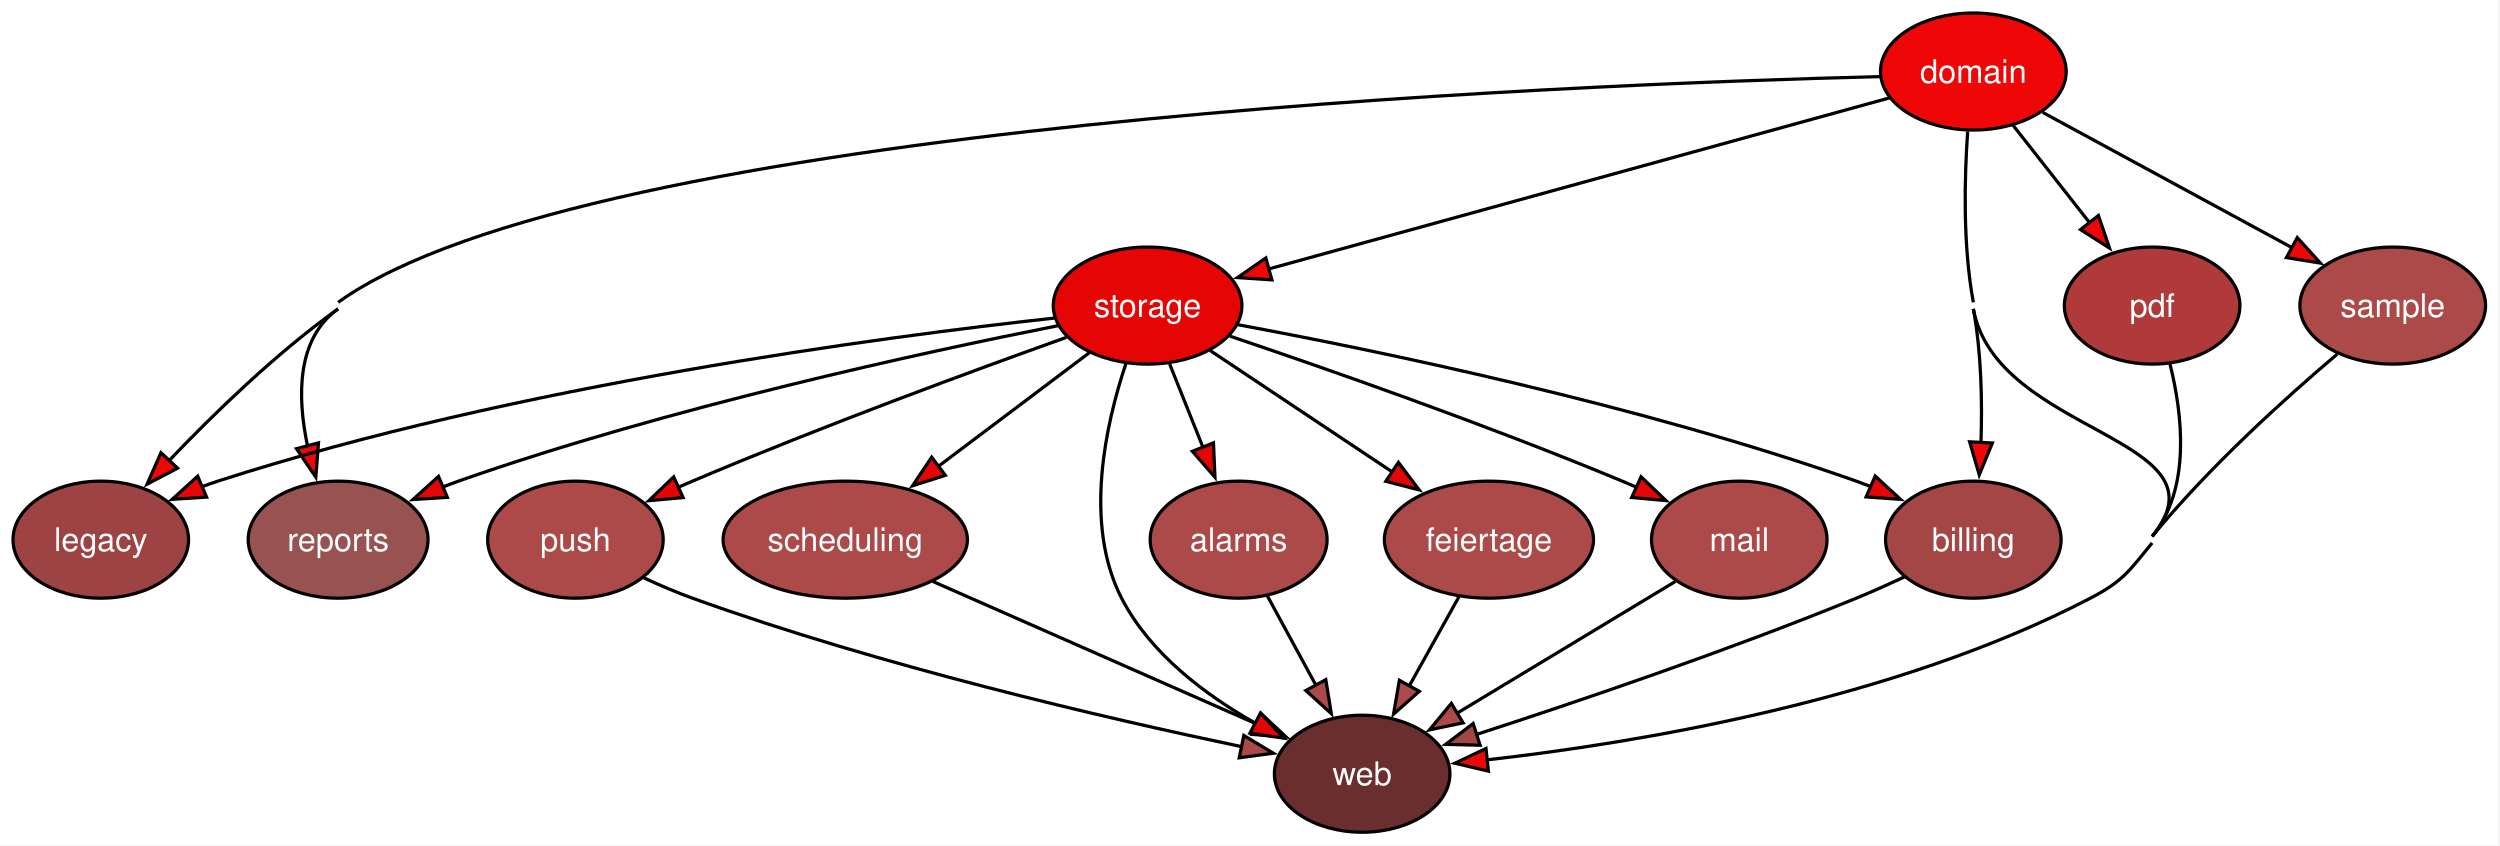
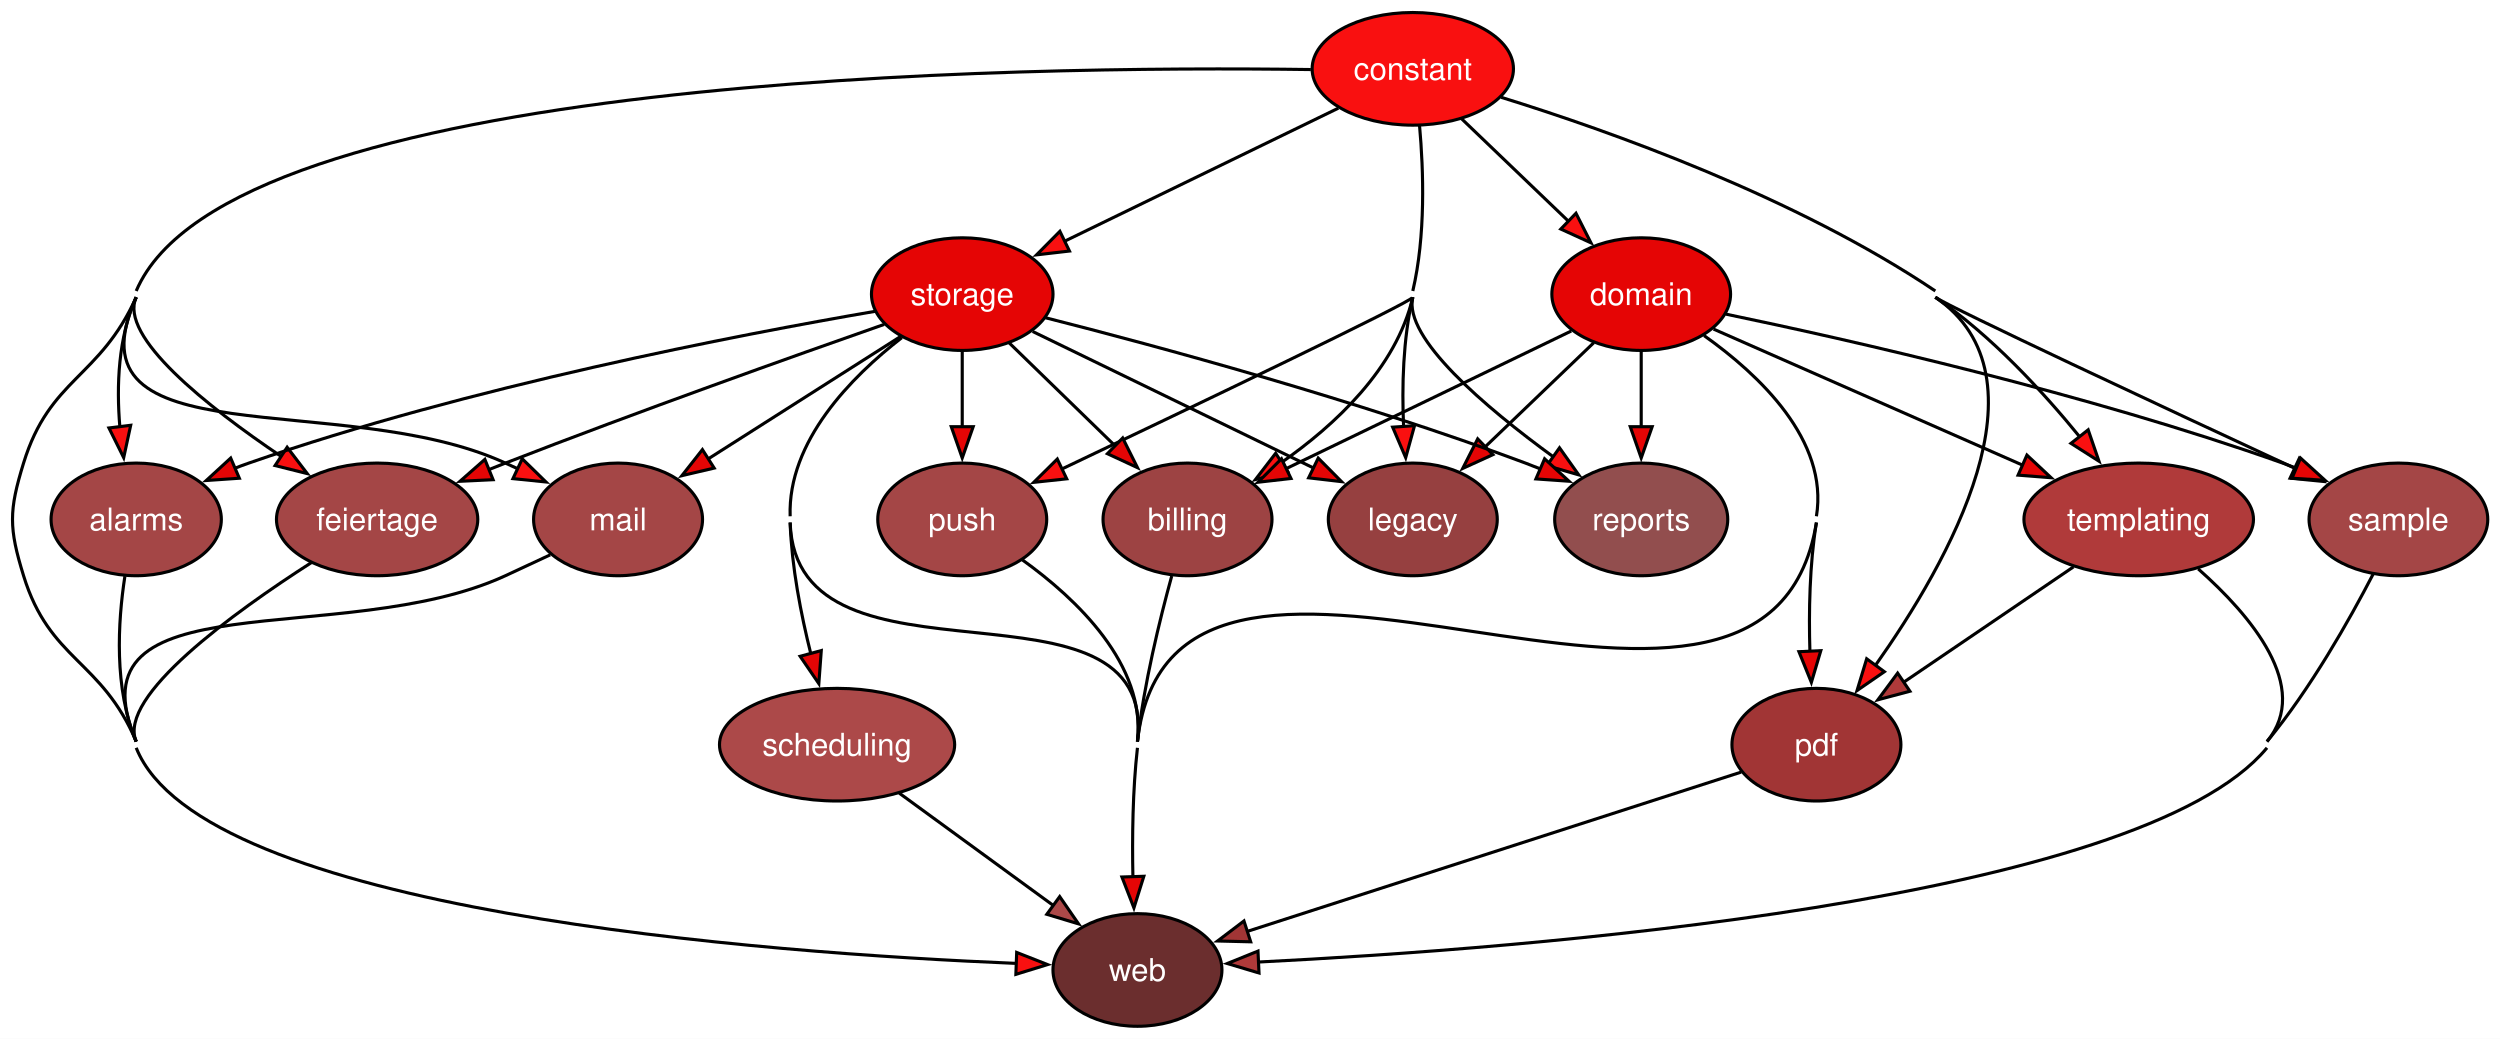
- <svg xmlns="http://www.w3.org/2000/svg" width="769pt" height="260pt" viewBox="0.00 0.00 769.00 260.00">
-   <g id="graph0" class="graph" transform="scale(1 1) rotate(0) translate(4 256)">
+ <svg xmlns="http://www.w3.org/2000/svg" width="799pt" height="332pt" viewBox="0.00 0.00 799.00 332.00">
+   <g id="graph0" class="graph" transform="scale(1 1) rotate(0) translate(4 328)">
    <style>.edge&gt;path:hover{stroke-width:8}</style>
-     <polygon fill="white" stroke="none" points="-4,4 -4,-256 764.56,-256 764.56,4 -4,4" />
+     <polygon fill="white" stroke="none" points="-4,4 -4,-328 795.09,-328 795.09,4 -4,4" />
    <g id="node1" class="node">
      <style>.edge&gt;path:hover{stroke-width:8}</style>
-       <ellipse fill="#ac4949" stroke="black" cx="377" cy="-90" rx="27.21" ry="18" />
-       <text xml:space="preserve" text-anchor="middle" x="377" y="-86.5" font-family="Helvetica,sans-Serif" font-size="10.00" fill="#ffffff">alarms</text>
+       <ellipse fill="#a44646" stroke="black" cx="39.53" cy="-162" rx="27.21" ry="18" />
+       <text xml:space="preserve" text-anchor="middle" x="39.53" y="-158.5" font-family="Helvetica,sans-Serif" font-size="10.00" fill="#ffffff">alarms</text>
+     </g>
+     <g id="node15" class="node">
+       <style>.edge&gt;path:hover{stroke-width:8}</style>
+       <ellipse fill="#6b2e2e" stroke="black" cx="359.53" cy="-18" rx="27" ry="18" />
+       <text xml:space="preserve" text-anchor="middle" x="359.53" y="-14.5" font-family="Helvetica,sans-Serif" font-size="10.00" fill="#ffffff">web</text>
+     </g>
+     <g id="edge1" class="edge">
+       <style>.edge&gt;path:hover{stroke-width:8}</style>
+       <path fill="none" stroke="black" d="M35.92,-143.86C33.66,-129.22 32.37,-107.9 39.53,-91" />
+     </g>
+     <g id="node2" class="node">
+       <style>.edge&gt;path:hover{stroke-width:8}</style>
+       <ellipse fill="#9d4343" stroke="black" cx="375.53" cy="-162" rx="27" ry="18" />
+       <text xml:space="preserve" text-anchor="middle" x="375.53" y="-158.5" font-family="Helvetica,sans-Serif" font-size="10.00" fill="#ffffff">billing</text>
+     </g>
+     <g id="edge2" class="edge">
+       <style>.edge&gt;path:hover{stroke-width:8}</style>
+       <path fill="none" stroke="black" d="M370.49,-143.93C366.62,-129.86 361.6,-109.33 359.53,-91" />
+     </g>
+     <g id="node3" class="node">
+       <style>.edge&gt;path:hover{stroke-width:8}</style>
+       <ellipse fill="#f91010" stroke="black" cx="447.53" cy="-306" rx="32.17" ry="18" />
+       <text xml:space="preserve" text-anchor="middle" x="447.53" y="-302.5" font-family="Helvetica,sans-Serif" font-size="10.00" fill="#ffffff">constant</text>
+     </g>
+     <g id="edge3" class="edge">
+       <style>.edge&gt;path:hover{stroke-width:8}</style>
+       <path fill="none" stroke="black" d="M39.53,-233C33.75,-220.19 33.19,-204.68 34.31,-191.51" />
+       <polygon fill="#f91010" stroke="black" points="37.77,-192.08 35.53,-181.73 30.82,-191.22 37.77,-192.08" />
+     </g>
+     <g id="edge4" class="edge">
+       <style>.edge&gt;path:hover{stroke-width:8}</style>
+       <path fill="none" stroke="black" d="M447.53,-233C442.19,-210.23 422.67,-192.1 405.3,-180" />
+       <polygon fill="#f91010" stroke="black" points="407.53,-177.28 397.24,-174.74 403.7,-183.14 407.53,-177.28" />
+     </g>
+     <g id="node4" class="node">
+       <style>.edge&gt;path:hover{stroke-width:8}</style>
+       <ellipse fill="#e50505" stroke="black" cx="520.53" cy="-234" rx="28.56" ry="18" />
+       <text xml:space="preserve" text-anchor="middle" x="520.53" y="-230.5" font-family="Helvetica,sans-Serif" font-size="10.00" fill="#ffffff">domain</text>
+     </g>
+     <g id="edge5" class="edge">
+       <style>.edge&gt;path:hover{stroke-width:8}</style>
+       <path fill="none" stroke="black" d="M463.01,-290.15C473.01,-280.56 486.22,-267.9 497.45,-257.13" />
+       <polygon fill="#f91010" stroke="black" points="499.68,-259.84 504.47,-250.39 494.83,-254.79 499.68,-259.84" />
+     </g>
+     <g id="node5" class="node">
+       <style>.edge&gt;path:hover{stroke-width:8}</style>
+       <ellipse fill="#a44646" stroke="black" cx="116.53" cy="-162" rx="32.17" ry="18" />
+       <text xml:space="preserve" text-anchor="middle" x="116.53" y="-158.5" font-family="Helvetica,sans-Serif" font-size="10.00" fill="#ffffff">feiertage</text>
+     </g>
+     <g id="edge6" class="edge">
+       <style>.edge&gt;path:hover{stroke-width:8}</style>
+       <path fill="none" stroke="black" d="M39.53,-233C33.88,-220.48 62.1,-198.14 85.96,-182.06" />
+       <polygon fill="#f91010" stroke="black" points="87.77,-185.06 94.2,-176.64 83.92,-179.21 87.77,-185.06" />
+     </g>
+     <g id="node6" class="node">
+       <style>.edge&gt;path:hover{stroke-width:8}</style>
+       <ellipse fill="#964040" stroke="black" cx="447.53" cy="-162" rx="27" ry="18" />
+       <text xml:space="preserve" text-anchor="middle" x="447.53" y="-158.5" font-family="Helvetica,sans-Serif" font-size="10.00" fill="#ffffff">legacy</text>
+     </g>
+     <g id="edge7" class="edge">
+       <style>.edge&gt;path:hover{stroke-width:8}</style>
+       <path fill="none" stroke="black" d="M447.53,-233C444.39,-219.64 444.02,-204.45 444.59,-191.64" />
+       <polygon fill="#f91010" stroke="black" points="448.08,-191.95 445.26,-181.73 441.09,-191.48 448.08,-191.95" />
+     </g>
+     <g id="node7" class="node">
+       <style>.edge&gt;path:hover{stroke-width:8}</style>
+       <ellipse fill="#a44646" stroke="black" cx="193.53" cy="-162" rx="27" ry="18" />
+       <text xml:space="preserve" text-anchor="middle" x="193.53" y="-158.5" font-family="Helvetica,sans-Serif" font-size="10.00" fill="#ffffff">mail</text>
+     </g>
+     <g id="edge8" class="edge">
+       <style>.edge&gt;path:hover{stroke-width:8}</style>
+       <path fill="none" stroke="black" d="M39.53,-233C15.89,-180.59 105.31,-204.05 157.53,-180 158.83,-179.4 160.17,-178.78 161.51,-178.16" />
+       <polygon fill="#f91010" stroke="black" points="162.91,-181.37 170.49,-173.96 159.94,-175.03 162.91,-181.37" />
+     </g>
+     <g id="node8" class="node">
+       <style>.edge&gt;path:hover{stroke-width:8}</style>
+       <ellipse fill="#a13535" stroke="black" cx="576.53" cy="-90" rx="27" ry="18" />
+       <text xml:space="preserve" text-anchor="middle" x="576.53" y="-86.5" font-family="Helvetica,sans-Serif" font-size="10.00" fill="#ffffff">pdf</text>
+     </g>
+     <g id="edge9" class="edge">
+       <style>.edge&gt;path:hover{stroke-width:8}</style>
+       <path fill="none" stroke="black" d="M614.53,-233C652.11,-207.3 618.86,-148.47 595.25,-115.15" />
+       <polygon fill="#f91010" stroke="black" points="598.24,-113.32 589.51,-107.31 592.59,-117.45 598.24,-113.32" />
+       <path fill="none" stroke="black" d="M475.78,-296.9C510.4,-286.16 569.92,-265.01 614.53,-235" />
+     </g>
+     <g id="node9" class="node">
+       <style>.edge&gt;path:hover{stroke-width:8}</style>
+       <ellipse fill="#a44646" stroke="black" cx="303.53" cy="-162" rx="27" ry="18" />
+       <text xml:space="preserve" text-anchor="middle" x="303.53" y="-158.5" font-family="Helvetica,sans-Serif" font-size="10.00" fill="#ffffff">push</text>
+     </g>
+     <g id="edge10" class="edge">
+       <style>.edge&gt;path:hover{stroke-width:8}</style>
+       <path fill="none" stroke="black" d="M449.69,-287.78C450.98,-273.45 451.66,-252.63 447.53,-235" />
+       <path fill="none" stroke="black" d="M447.53,-233C447.17,-231.49 377.69,-198.24 335.38,-178.11" />
+       <polygon fill="#f91010" stroke="black" points="336.92,-174.97 326.38,-173.84 333.91,-181.29 336.92,-174.97" />
+     </g>
+     <g id="node10" class="node">
+       <style>.edge&gt;path:hover{stroke-width:8}</style>
+       <ellipse fill="#924e4e" stroke="black" cx="520.53" cy="-162" rx="27.66" ry="18" />
+       <text xml:space="preserve" text-anchor="middle" x="520.53" y="-158.5" font-family="Helvetica,sans-Serif" font-size="10.00" fill="#ffffff">reports</text>
+     </g>
+     <g id="edge11" class="edge">
+       <style>.edge&gt;path:hover{stroke-width:8}</style>
+       <path fill="none" stroke="black" d="M447.53,-233C444.49,-220.04 470.64,-197.89 492.48,-181.97" />
+       <polygon fill="#f91010" stroke="black" points="494.42,-184.89 500.55,-176.24 490.37,-179.18 494.42,-184.89" />
+     </g>
+     <g id="node11" class="node">
+       <style>.edge&gt;path:hover{stroke-width:8}</style>
+       <ellipse fill="#a44646" stroke="black" cx="762.53" cy="-162" rx="28.56" ry="18" />
+       <text xml:space="preserve" text-anchor="middle" x="762.53" y="-158.5" font-family="Helvetica,sans-Serif" font-size="10.00" fill="#ffffff">sample</text>
+     </g>
+     <g id="edge12" class="edge">
+       <style>.edge&gt;path:hover{stroke-width:8}</style>
+       <path fill="none" stroke="black" d="M614.53,-233C619.68,-229.48 687.48,-197.81 729.5,-178.3" />
+       <polygon fill="#f91010" stroke="black" points="730.86,-181.53 738.46,-174.14 727.91,-175.18 730.86,-181.53" />
    </g>
    <g id="node13" class="node">
      <style>.edge&gt;path:hover{stroke-width:8}</style>
-       <ellipse fill="#6b2e2e" stroke="black" cx="415" cy="-18" rx="27" ry="18" />
-       <text xml:space="preserve" text-anchor="middle" x="415" y="-14.5" font-family="Helvetica,sans-Serif" font-size="10.00" fill="#ffffff">web</text>
-     </g>
-     <g id="edge1" class="edge">
-       <style>.edge&gt;path:hover{stroke-width:8}</style>
-       <path fill="none" stroke="black" d="M385.81,-72.76C390.27,-64.55 395.8,-54.37 400.84,-45.09" />
-       <polygon fill="#ac4949" stroke="black" points="403.82,-46.94 405.51,-36.48 397.67,-43.6 403.82,-46.94" />
-     </g>
-     <g id="node2" class="node">
-       <style>.edge&gt;path:hover{stroke-width:8}</style>
-       <ellipse fill="#a44646" stroke="black" cx="603" cy="-90" rx="27" ry="18" />
-       <text xml:space="preserve" text-anchor="middle" x="603" y="-86.5" font-family="Helvetica,sans-Serif" font-size="10.00" fill="#ffffff">billing</text>
-     </g>
-     <g id="edge2" class="edge">
-       <style>.edge&gt;path:hover{stroke-width:8}</style>
-       <path fill="none" stroke="black" d="M581.85,-78.56C577.01,-76.3 571.86,-73.99 567,-72 527.49,-55.84 481.02,-40.09 449.96,-30.02" />
-       <polygon fill="#a44646" stroke="black" points="451.28,-26.77 440.69,-27.04 449.14,-33.44 451.28,-26.77" />
-     </g>
-     <g id="node3" class="node">
-       <style>.edge&gt;path:hover{stroke-width:8}</style>
-       <ellipse fill="#ef0606" stroke="black" cx="603" cy="-234" rx="28.56" ry="18" />
-       <text xml:space="preserve" text-anchor="middle" x="603" y="-230.5" font-family="Helvetica,sans-Serif" font-size="10.00" fill="#ffffff">domain</text>
-     </g>
-     <g id="edge3" class="edge">
-       <style>.edge&gt;path:hover{stroke-width:8}</style>
-       <path fill="none" stroke="black" d="M603,-161C605.47,-147.6 605.78,-132.5 605.34,-119.77" />
-       <polygon fill="#ef0606" stroke="black" points="608.85,-119.73 604.82,-109.93 601.85,-120.1 608.85,-119.73" />
-       <path fill="none" stroke="black" d="M601.26,-215.58C600.25,-201.32 599.74,-180.69 603,-163" />
-     </g>
-     <g id="node5" class="node">
-       <style>.edge&gt;path:hover{stroke-width:8}</style>
-       <ellipse fill="#9d4343" stroke="black" cx="27" cy="-90" rx="27" ry="18" />
-       <text xml:space="preserve" text-anchor="middle" x="27" y="-86.5" font-family="Helvetica,sans-Serif" font-size="10.00" fill="#ffffff">legacy</text>
-     </g>
-     <g id="edge4" class="edge">
-       <style>.edge&gt;path:hover{stroke-width:8}</style>
-       <path fill="none" stroke="black" d="M100,-161C80.79,-147.23 61.6,-128.59 47.72,-114.01" />
-       <polygon fill="#ef0606" stroke="black" points="50.62,-111.99 41.24,-107.07 45.51,-116.76 50.62,-111.99" />
-       <path fill="none" stroke="black" d="M574.35,-232.44C479.46,-230.06 177.04,-218.22 100,-163" />
-     </g>
-     <g id="node7" class="node">
-       <style>.edge&gt;path:hover{stroke-width:8}</style>
-       <ellipse fill="#b03a3a" stroke="black" cx="658" cy="-162" rx="27" ry="18" />
-       <text xml:space="preserve" text-anchor="middle" x="658" y="-158.5" font-family="Helvetica,sans-Serif" font-size="10.00" fill="#ffffff">pdf</text>
-     </g>
-     <g id="edge5" class="edge">
-       <style>.edge&gt;path:hover{stroke-width:8}</style>
-       <path fill="none" stroke="black" d="M615.21,-217.46C622.11,-208.67 630.91,-197.48 638.73,-187.53" />
-       <polygon fill="#ef0606" stroke="black" points="641.47,-189.71 644.89,-179.68 635.96,-185.38 641.47,-189.71" />
-     </g>
-     <g id="node9" class="node">
-       <style>.edge&gt;path:hover{stroke-width:8}</style>
-       <ellipse fill="#995252" stroke="black" cx="100" cy="-90" rx="27.66" ry="18" />
-       <text xml:space="preserve" text-anchor="middle" x="100" y="-86.5" font-family="Helvetica,sans-Serif" font-size="10.00" fill="#ffffff">reports</text>
-     </g>
-     <g id="edge6" class="edge">
-       <style>.edge&gt;path:hover{stroke-width:8}</style>
-       <path fill="none" stroke="black" d="M100,-161C87.25,-151.86 87.36,-134.14 90.6,-118.81" />
-       <polygon fill="#ef0606" stroke="black" points="93.97,-119.77 93.14,-109.21 87.2,-117.98 93.97,-119.77" />
-     </g>
-     <g id="node10" class="node">
-       <style>.edge&gt;path:hover{stroke-width:8}</style>
-       <ellipse fill="#ac4949" stroke="black" cx="732" cy="-162" rx="28.56" ry="18" />
-       <text xml:space="preserve" text-anchor="middle" x="732" y="-158.5" font-family="Helvetica,sans-Serif" font-size="10.00" fill="#ffffff">sample</text>
-     </g>
-     <g id="edge7" class="edge">
-       <style>.edge&gt;path:hover{stroke-width:8}</style>
-       <path fill="none" stroke="black" d="M624.3,-221.44C645.25,-210.08 677.44,-192.61 701.18,-179.73" />
-       <polygon fill="#ef0606" stroke="black" points="702.64,-182.91 709.76,-175.07 699.31,-176.76 702.64,-182.91" />
+       <ellipse fill="#e50505" stroke="black" cx="303.53" cy="-234" rx="29.01" ry="18" />
+       <text xml:space="preserve" text-anchor="middle" x="303.53" y="-230.5" font-family="Helvetica,sans-Serif" font-size="10.00" fill="#ffffff">storage</text>
+     </g>
+     <g id="edge13" class="edge">
+       <style>.edge&gt;path:hover{stroke-width:8}</style>
+       <path fill="none" stroke="black" d="M423.75,-293.44C399.77,-281.79 362.59,-263.71 335.93,-250.75" />
+       <polygon fill="#f91010" stroke="black" points="337.8,-247.77 327.28,-246.55 334.74,-254.07 337.8,-247.77" />
+     </g>
+     <g id="node14" class="node">
+       <style>.edge&gt;path:hover{stroke-width:8}</style>
+       <ellipse fill="#b03a3a" stroke="black" cx="679.53" cy="-162" rx="36.68" ry="18" />
+       <text xml:space="preserve" text-anchor="middle" x="679.53" y="-158.5" font-family="Helvetica,sans-Serif" font-size="10.00" fill="#ffffff">templating</text>
+     </g>
+     <g id="edge14" class="edge">
+       <style>.edge&gt;path:hover{stroke-width:8}</style>
+       <path fill="none" stroke="black" d="M614.53,-233C632.44,-220.75 649.02,-202.74 660.95,-188.05" />
+       <polygon fill="#f91010" stroke="black" points="663.38,-190.63 666.82,-180.61 657.88,-186.3 663.38,-190.63" />
+     </g>
+     <g id="edge15" class="edge">
+       <style>.edge&gt;path:hover{stroke-width:8}</style>
+       <path fill="none" stroke="black" d="M39.53,-233C27.82,-207.04 11.9,-207.22 3.53,-180 -1.18,-164.71 -1.18,-159.29 3.53,-144 11.9,-116.78 28.43,-117.22 39.53,-91" />
+       <path fill="none" stroke="black" d="M414.95,-305.77C323.48,-307.04 69.02,-304.26 39.53,-235" />
+       <path fill="none" stroke="black" d="M39.53,-89C60.4,-36.63 240.85,-23.39 321.21,-20.08" />
+       <polygon fill="#f91010" stroke="black" points="320.93,-23.6 330.79,-19.72 320.67,-16.6 320.93,-23.6" />
+     </g>
+     <g id="edge16" class="edge">
+       <style>.edge&gt;path:hover{stroke-width:8}</style>
+       <path fill="none" stroke="black" d="M498.19,-222.22C473.78,-210.43 434.5,-191.47 406.98,-178.19" />
+       <polygon fill="#e50505" stroke="black" points="408.6,-175.08 398.07,-173.88 405.56,-181.38 408.6,-175.08" />
+     </g>
+     <g id="edge17" class="edge">
+       <style>.edge&gt;path:hover{stroke-width:8}</style>
+       <path fill="none" stroke="black" d="M505.4,-218.5C495.35,-208.86 481.96,-196.02 470.59,-185.12" />
+       <polygon fill="#e50505" stroke="black" points="473.12,-182.69 463.48,-178.29 468.27,-187.74 473.12,-182.69" />
+     </g>
+     <g id="edge18" class="edge">
+       <style>.edge&gt;path:hover{stroke-width:8}</style>
+       <path fill="none" stroke="black" d="M576.53,-161C574.33,-147.55 574.06,-132.45 574.45,-119.72" />
+       <polygon fill="#e50505" stroke="black" points="577.93,-120.05 574.91,-109.9 570.94,-119.72 577.93,-120.05" />
+     </g>
+     <g id="edge19" class="edge">
+       <style>.edge&gt;path:hover{stroke-width:8}</style>
+       <path fill="none" stroke="black" d="M520.53,-215.7C520.53,-208.41 520.53,-199.73 520.53,-191.54" />
+       <polygon fill="#e50505" stroke="black" points="524.03,-191.62 520.53,-181.62 517.03,-191.62 524.03,-191.62" />
+     </g>
+     <g id="edge20" class="edge">
+       <style>.edge&gt;path:hover{stroke-width:8}</style>
+       <path fill="none" stroke="black" d="M547.52,-227.62C587.16,-219.37 663.19,-202.18 725.53,-180 727.07,-179.45 728.63,-178.86 730.2,-178.25" />
+       <polygon fill="#e50505" stroke="black" points="731.25,-181.61 739.09,-174.49 728.52,-175.16 731.25,-181.61" />
+     </g>
+     <g id="edge21" class="edge">
+       <style>.edge&gt;path:hover{stroke-width:8}</style>
+       <path fill="none" stroke="black" d="M543.65,-222.82C569.61,-211.39 612.11,-192.68 642.66,-179.23" />
+       <polygon fill="#e50505" stroke="black" points="643.8,-182.55 651.54,-175.32 640.98,-176.15 643.8,-182.55" />
+     </g>
+     <g id="edge22" class="edge">
+       <style>.edge&gt;path:hover{stroke-width:8}</style>
+       <path fill="none" stroke="black" d="M576.53,-161C560.19,-60.99 370.92,-191.7 359.53,-91" />
+       <path fill="none" stroke="black" d="M540.61,-220.75C558.23,-208.24 580.49,-187.27 576.53,-163" />
+     </g>
+     <g id="edge23" class="edge">
+       <style>.edge&gt;path:hover{stroke-width:8}</style>
+       <path fill="none" stroke="black" d="M95.57,-148.23C70.74,-132.3 33.43,-105.39 39.53,-91" />
+     </g>
+     <g id="edge24" class="edge">
+       <style>.edge&gt;path:hover{stroke-width:8}</style>
+       <path fill="none" stroke="black" d="M171.86,-150.68C167.14,-148.46 162.17,-146.14 157.53,-144 105.31,-119.95 17.11,-143.94 39.53,-91" />
+     </g>
+     <g id="edge25" class="edge">
+       <style>.edge&gt;path:hover{stroke-width:8}</style>
+       <path fill="none" stroke="black" d="M552.48,-81.24C514.1,-68.86 438.85,-44.59 394.52,-30.29" />
+       <polygon fill="#a13535" stroke="black" points="395.72,-27 385.13,-27.26 393.57,-33.66 395.72,-27" />
+     </g>
+     <g id="edge26" class="edge">
+       <style>.edge&gt;path:hover{stroke-width:8}</style>
+       <path fill="none" stroke="black" d="M322.75,-149.06C340.03,-136.64 362.31,-115.59 359.53,-91" />
+     </g>
+     <g id="edge27" class="edge">
+       <style>.edge&gt;path:hover{stroke-width:8}</style>
+       <path fill="none" stroke="black" d="M754.46,-144.53C746.8,-129.74 734.43,-107.83 720.53,-91" />
    </g>
    <g id="node12" class="node">
      <style>.edge&gt;path:hover{stroke-width:8}</style>
-       <ellipse fill="#e50505" stroke="black" cx="349" cy="-162" rx="29.01" ry="18" />
-       <text xml:space="preserve" text-anchor="middle" x="349" y="-158.5" font-family="Helvetica,sans-Serif" font-size="10.00" fill="#ffffff">storage</text>
-     </g>
-     <g id="edge8" class="edge">
-       <style>.edge&gt;path:hover{stroke-width:8}</style>
-       <path fill="none" stroke="black" d="M577.25,-225.9C532.01,-213.44 438.14,-187.57 385.97,-173.19" />
-       <polygon fill="#ef0606" stroke="black" points="387.23,-169.91 376.66,-170.62 385.37,-176.65 387.23,-169.91" />
-     </g>
-     <g id="edge9" class="edge">
-       <style>.edge&gt;path:hover{stroke-width:8}</style>
-       <path fill="none" stroke="black" d="M658,-89C650.83,-80.23 649.04,-77.24 639,-72 578.71,-40.53 499.59,-27.48 453.31,-22.26" />
-       <polygon fill="#ef0606" stroke="black" points="453.83,-18.8 443.51,-21.23 453.09,-25.76 453.83,-18.8" />
-       <path fill="none" stroke="black" d="M603,-161C610.18,-122.09 683.04,-121.63 658,-91" />
-     </g>
-     <g id="node4" class="node">
-       <style>.edge&gt;path:hover{stroke-width:8}</style>
-       <ellipse fill="#ac4949" stroke="black" cx="454" cy="-90" rx="32.17" ry="18" />
-       <text xml:space="preserve" text-anchor="middle" x="454" y="-86.5" font-family="Helvetica,sans-Serif" font-size="10.00" fill="#ffffff">feiertage</text>
-     </g>
-     <g id="edge10" class="edge">
-       <style>.edge&gt;path:hover{stroke-width:8}</style>
-       <path fill="none" stroke="black" d="M444.76,-72.41C440.18,-64.19 434.54,-54.06 429.4,-44.85" />
-       <polygon fill="#ac4949" stroke="black" points="432.57,-43.34 424.64,-36.31 426.45,-46.75 432.57,-43.34" />
-     </g>
-     <g id="node6" class="node">
-       <style>.edge&gt;path:hover{stroke-width:8}</style>
-       <ellipse fill="#ac4949" stroke="black" cx="531" cy="-90" rx="27" ry="18" />
-       <text xml:space="preserve" text-anchor="middle" x="531" y="-86.5" font-family="Helvetica,sans-Serif" font-size="10.00" fill="#ffffff">mail</text>
-     </g>
-     <g id="edge11" class="edge">
-       <style>.edge&gt;path:hover{stroke-width:8}</style>
-       <path fill="none" stroke="black" d="M511.32,-77.13C492.88,-66 465.08,-49.22 444.08,-36.55" />
-       <polygon fill="#ac4949" stroke="black" points="446.05,-33.65 435.68,-31.48 442.44,-39.64 446.05,-33.65" />
-     </g>
-     <g id="edge12" class="edge">
-       <style>.edge&gt;path:hover{stroke-width:8}</style>
-       <path fill="none" stroke="black" d="M663.49,-144.02C667.37,-128.46 670,-105.68 658,-91" />
-     </g>
-     <g id="node8" class="node">
-       <style>.edge&gt;path:hover{stroke-width:8}</style>
-       <ellipse fill="#ac4949" stroke="black" cx="173" cy="-90" rx="27" ry="18" />
-       <text xml:space="preserve" text-anchor="middle" x="173" y="-86.5" font-family="Helvetica,sans-Serif" font-size="10.00" fill="#ffffff">push</text>
-     </g>
-     <g id="edge13" class="edge">
-       <style>.edge&gt;path:hover{stroke-width:8}</style>
-       <path fill="none" stroke="black" d="M194.04,-78.25C198.88,-76.01 204.06,-73.78 209,-72 266.66,-51.18 336.16,-35.08 377.9,-26.33" />
-       <polygon fill="#ac4949" stroke="black" points="378.59,-29.76 387.68,-24.31 377.18,-22.9 378.59,-29.76" />
-     </g>
-     <g id="edge14" class="edge">
-       <style>.edge&gt;path:hover{stroke-width:8}</style>
-       <path fill="none" stroke="black" d="M714.94,-147.08C699.12,-133.68 675.46,-112.36 658,-91" />
-     </g>
-     <g id="node11" class="node">
-       <style>.edge&gt;path:hover{stroke-width:8}</style>
-       <ellipse fill="#ac4949" stroke="black" cx="256" cy="-90" rx="37.58" ry="18" />
-       <text xml:space="preserve" text-anchor="middle" x="256" y="-86.5" font-family="Helvetica,sans-Serif" font-size="10.00" fill="#ffffff">scheduling</text>
-     </g>
-     <g id="edge15" class="edge">
-       <style>.edge&gt;path:hover{stroke-width:8}</style>
-       <path fill="none" stroke="black" d="M282.97,-77.13C310.47,-65.02 353.14,-46.23 382.49,-33.31" />
-       <polygon fill="#ac4949" stroke="black" points="383.9,-36.52 391.64,-29.28 381.08,-30.11 383.9,-36.52" />
-     </g>
-     <g id="edge16" class="edge">
-       <style>.edge&gt;path:hover{stroke-width:8}</style>
-       <path fill="none" stroke="black" d="M355.78,-144.05C358.87,-136.32 362.62,-126.96 366.09,-118.27" />
-       <polygon fill="#e50505" stroke="black" points="369.26,-119.78 369.72,-109.19 362.76,-117.18 369.26,-119.78" />
-     </g>
-     <g id="edge17" class="edge">
-       <style>.edge&gt;path:hover{stroke-width:8}</style>
-       <path fill="none" stroke="black" d="M376.71,-156.13C418.63,-148.36 500.35,-131.56 567,-108 568.55,-107.45 570.12,-106.86 571.69,-106.24" />
-       <polygon fill="#e50505" stroke="black" points="572.8,-109.57 580.59,-102.4 570.02,-103.15 572.8,-109.57" />
-     </g>
-     <g id="edge18" class="edge">
-       <style>.edge&gt;path:hover{stroke-width:8}</style>
-       <path fill="none" stroke="black" d="M368.26,-148.16C383.94,-137.7 406.35,-122.76 424.33,-110.78" />
-       <polygon fill="#e50505" stroke="black" points="426.15,-113.77 432.53,-105.31 422.27,-107.95 426.15,-113.77" />
-     </g>
-     <g id="edge19" class="edge">
-       <style>.edge&gt;path:hover{stroke-width:8}</style>
-       <path fill="none" stroke="black" d="M320.39,-158.17C268.22,-152.47 154.55,-137.55 63,-108 61.4,-107.48 59.77,-106.91 58.15,-106.3" />
-       <polygon fill="#e50505" stroke="black" points="59.54,-103.08 48.96,-102.41 56.81,-109.53 59.54,-103.08" />
-     </g>
-     <g id="edge20" class="edge">
-       <style>.edge&gt;path:hover{stroke-width:8}</style>
-       <path fill="none" stroke="black" d="M374.33,-152.6C403.67,-142.7 453.31,-125.37 495,-108 496.52,-107.37 498.06,-106.71 499.61,-106.03" />
-       <polygon fill="#e50505" stroke="black" points="500.79,-109.34 508.45,-102.02 497.9,-102.97 500.79,-109.34" />
-     </g>
-     <g id="edge21" class="edge">
-       <style>.edge&gt;path:hover{stroke-width:8}</style>
-       <path fill="none" stroke="black" d="M323.98,-152.21C295.79,-142.14 248.71,-124.86 209,-108 207.49,-107.36 205.95,-106.69 204.4,-106" />
-       <polygon fill="#e50505" stroke="black" points="206.12,-102.94 195.57,-101.98 203.22,-109.31 206.12,-102.94" />
-     </g>
-     <g id="edge22" class="edge">
-       <style>.edge&gt;path:hover{stroke-width:8}</style>
-       <path fill="none" stroke="black" d="M321.42,-155.81C280.5,-147.74 201.61,-130.7 137,-108 135.42,-107.44 133.81,-106.84 132.19,-106.21" />
-       <polygon fill="#e50505" stroke="black" points="133.6,-103.01 123.03,-102.34 130.88,-109.46 133.6,-103.01" />
-     </g>
-     <g id="edge23" class="edge">
-       <style>.edge&gt;path:hover{stroke-width:8}</style>
-       <path fill="none" stroke="black" d="M331.07,-147.5C317.87,-137.57 299.65,-123.86 284.47,-112.43" />
-       <polygon fill="#e50505" stroke="black" points="286.79,-109.79 276.69,-106.57 282.58,-115.38 286.79,-109.79" />
-     </g>
-     <g id="edge24" class="edge">
-       <style>.edge&gt;path:hover{stroke-width:8}</style>
-       <path fill="none" stroke="black" d="M342.36,-144.23C336.09,-125.53 329.23,-94.91 341,-72 349.77,-54.94 366.86,-42.14 382.41,-33.4" />
-       <polygon fill="#e50505" stroke="black" points="383.72,-36.66 390.97,-28.93 380.48,-30.46 383.72,-36.66" />
+       <ellipse fill="#ac4949" stroke="black" cx="263.53" cy="-90" rx="37.58" ry="18" />
+       <text xml:space="preserve" text-anchor="middle" x="263.53" y="-86.5" font-family="Helvetica,sans-Serif" font-size="10.00" fill="#ffffff">scheduling</text>
+     </g>
+     <g id="edge28" class="edge">
+       <style>.edge&gt;path:hover{stroke-width:8}</style>
+       <path fill="none" stroke="black" d="M283.42,-74.5C297.7,-64.08 317.11,-49.93 332.75,-38.53" />
+       <polygon fill="#ac4949" stroke="black" points="334.68,-41.45 340.7,-32.73 330.56,-35.79 334.68,-41.45" />
+     </g>
+     <g id="edge29" class="edge">
+       <style>.edge&gt;path:hover{stroke-width:8}</style>
+       <path fill="none" stroke="black" d="M275.62,-228.49C232.09,-221.02 145.77,-204.44 75.53,-180 73.98,-179.46 72.4,-178.88 70.83,-178.26" />
+       <polygon fill="#e50505" stroke="black" points="72.49,-175.16 61.92,-174.43 69.73,-181.6 72.49,-175.16" />
+     </g>
+     <g id="edge30" class="edge">
+       <style>.edge&gt;path:hover{stroke-width:8}</style>
+       <path fill="none" stroke="black" d="M318.45,-218.5C328.29,-208.92 341.39,-196.19 352.55,-185.34" />
+       <polygon fill="#e50505" stroke="black" points="354.81,-188.02 359.54,-178.54 349.93,-183 354.81,-188.02" />
+     </g>
+     <g id="edge31" class="edge">
+       <style>.edge&gt;path:hover{stroke-width:8}</style>
+       <path fill="none" stroke="black" d="M278.6,-224.33C249.43,-214.11 199.75,-196.41 157.53,-180 155.75,-179.31 153.93,-178.59 152.1,-177.86" />
+       <polygon fill="#e50505" stroke="black" points="153.59,-174.69 143.01,-174.18 150.96,-181.18 153.59,-174.69" />
+     </g>
+     <g id="edge32" class="edge">
+       <style>.edge&gt;path:hover{stroke-width:8}</style>
+       <path fill="none" stroke="black" d="M326.03,-222.06C350.19,-210.32 388.77,-191.56 415.96,-178.35" />
+       <polygon fill="#e50505" stroke="black" points="417.3,-181.59 424.76,-174.07 414.24,-175.29 417.3,-181.59" />
+     </g>
+     <g id="edge33" class="edge">
+       <style>.edge&gt;path:hover{stroke-width:8}</style>
+       <path fill="none" stroke="black" d="M283.86,-220.49C266.71,-209.57 241.6,-193.59 222.2,-181.25" />
+       <polygon fill="#e50505" stroke="black" points="224.25,-178.4 213.93,-175.98 220.49,-184.31 224.25,-178.4" />
+     </g>
+     <g id="edge34" class="edge">
+       <style>.edge&gt;path:hover{stroke-width:8}</style>
+       <path fill="none" stroke="black" d="M303.53,-215.7C303.53,-208.41 303.53,-199.73 303.53,-191.54" />
+       <polygon fill="#e50505" stroke="black" points="307.03,-191.62 303.53,-181.62 300.03,-191.62 307.03,-191.62" />
+     </g>
+     <g id="edge35" class="edge">
+       <style>.edge&gt;path:hover{stroke-width:8}</style>
+       <path fill="none" stroke="black" d="M330.15,-226.45C365.63,-217.43 430.14,-200 483.53,-180 485.1,-179.41 486.7,-178.78 488.31,-178.13" />
+       <polygon fill="#e50505" stroke="black" points="489.65,-181.37 497.45,-174.2 486.88,-174.94 489.65,-181.37" />
+     </g>
+     <g id="edge36" class="edge">
+       <style>.edge&gt;path:hover{stroke-width:8}</style>
+       <path fill="none" stroke="black" d="M248.53,-161C249,-146.92 251.99,-131.6 255.18,-118.88" />
+       <polygon fill="#e50505" stroke="black" points="258.48,-120.08 257.7,-109.51 251.72,-118.25 258.48,-120.08" />
+       <path fill="none" stroke="black" d="M284.23,-220.09C268.06,-207.55 247.73,-186.94 248.53,-163" />
+     </g>
+     <g id="edge37" class="edge">
+       <style>.edge&gt;path:hover{stroke-width:8}</style>
+       <path fill="none" stroke="black" d="M359.53,-89C358,-75.46 357.81,-60.34 358.08,-47.64" />
+       <polygon fill="#e50505" stroke="black" points="361.57,-47.94 358.4,-37.83 354.57,-47.71 361.57,-47.94" />
+       <path fill="none" stroke="black" d="M248.53,-161C250.47,-102.71 366.08,-148.95 359.53,-91" />
+     </g>
+     <g id="edge38" class="edge">
+       <style>.edge&gt;path:hover{stroke-width:8}</style>
+       <path fill="none" stroke="black" d="M658.68,-146.83C643.06,-136.21 621.51,-121.57 604.4,-109.95" />
+       <polygon fill="#b03a3a" stroke="black" points="606.41,-107.08 596.17,-104.35 602.48,-112.87 606.41,-107.08" />
+     </g>
+     <g id="edge39" class="edge">
+       <style>.edge&gt;path:hover{stroke-width:8}</style>
+       <path fill="none" stroke="black" d="M720.53,-89C679.89,-39.81 482.63,-24.76 398.1,-20.53" />
+       <polygon fill="#b03a3a" stroke="black" points="398.38,-17.03 388.23,-20.06 398.05,-24.03 398.38,-17.03" />
+       <path fill="none" stroke="black" d="M698.55,-146.18C715.28,-131.37 734.88,-108.37 720.53,-91" />
    </g>
  </g>
</svg>
